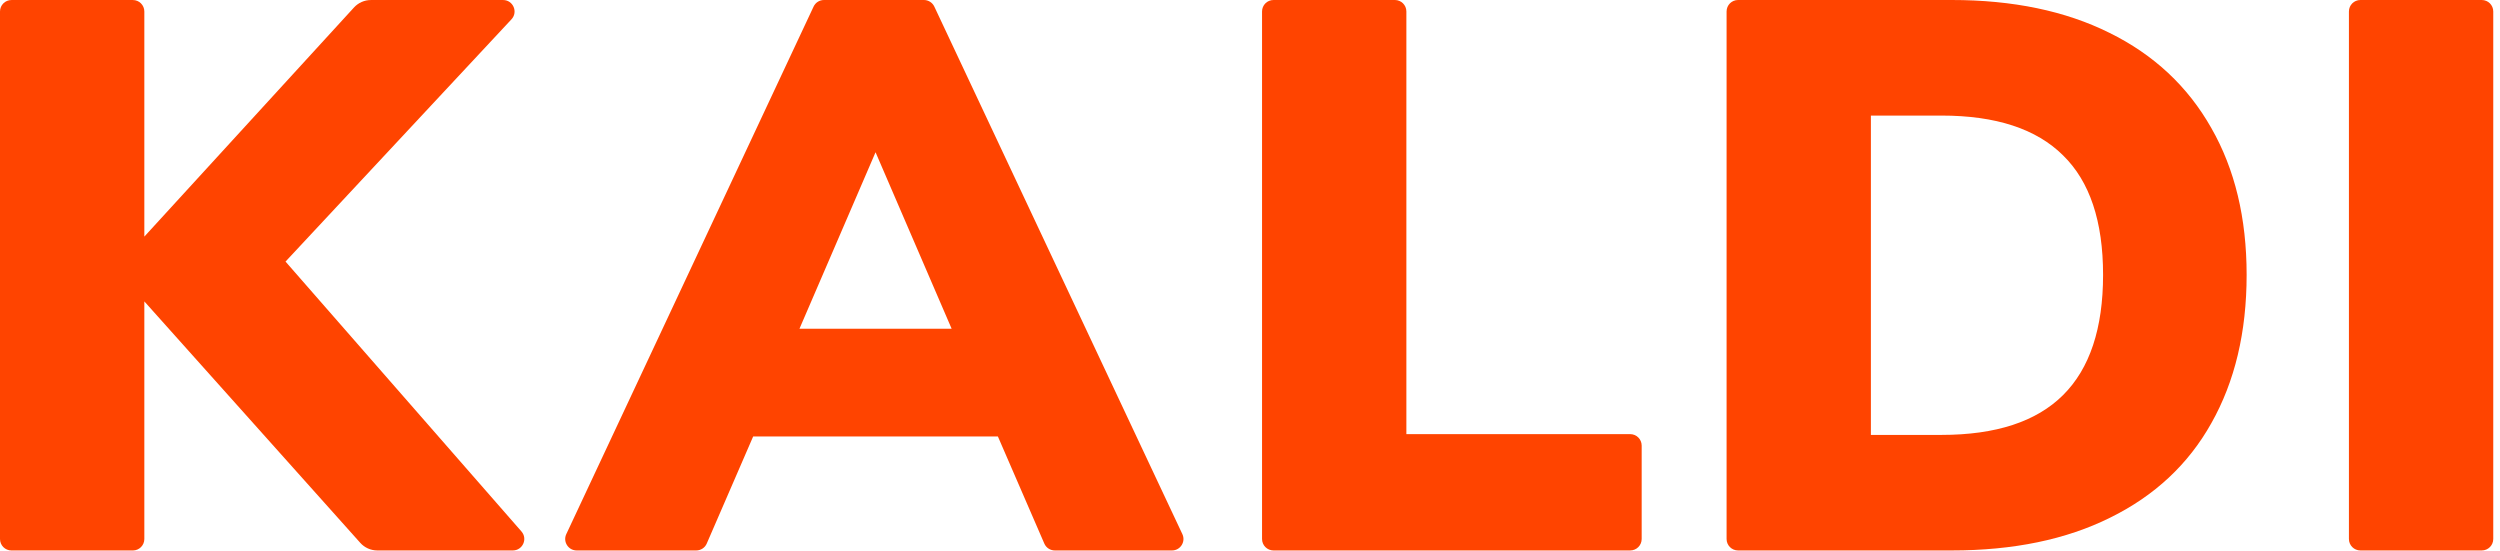
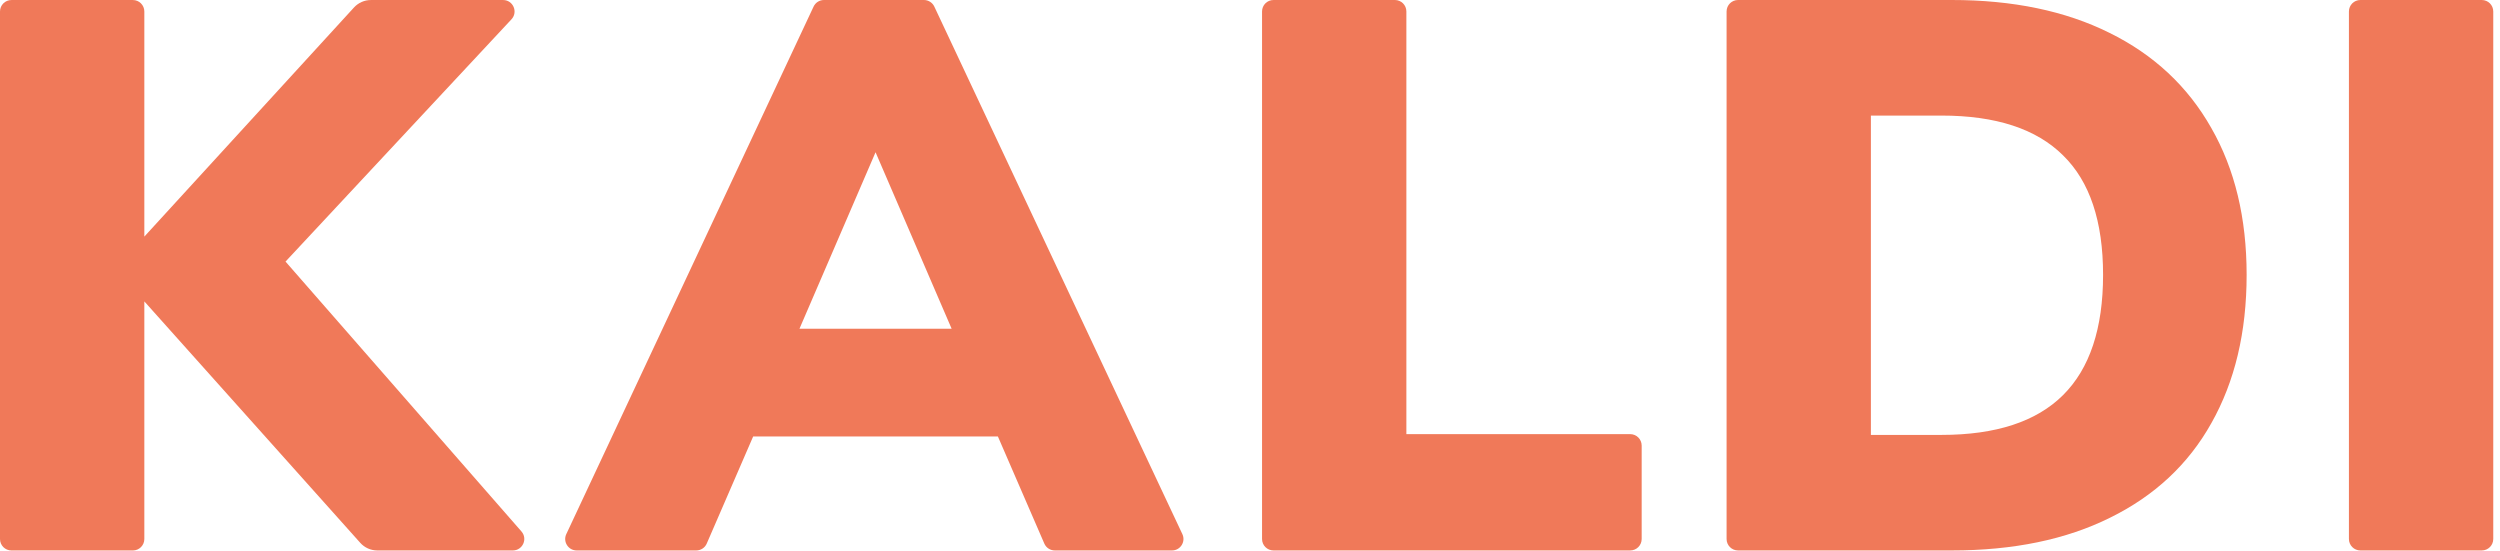
<svg xmlns="http://www.w3.org/2000/svg" xmlns:xlink="http://www.w3.org/1999/xlink" viewBox="0 0 109 24">
  <g transform="translate(-1470)">
-     <g style="mix-blend-mode:normal" transform="translate(1470)" fill="#f40">
+     <g style="mix-blend-mode:normal" transform="translate(1470)" fill="#f07959">
      <use xlink:href="#b" style="mix-blend-mode:normal" />
      <use xlink:href="#c" style="mix-blend-mode:normal" />
      <use xlink:href="#d" style="mix-blend-mode:normal" />
      <use xlink:href="#e" style="mix-blend-mode:normal" />
      <use xlink:href="#f" style="mix-blend-mode:normal" />
    </g>
  </g>
  <defs>
    <path id="b" d="M22.735 23.171c.283.323.053.829-.376.829h-5.907c-.285 0-.556-.121-.745-.333l-9.414-10.526v10.36c0 .276-.224.5-.5.5h-5.293c-.276 0-.5-.224-.5-.5v-23c0-.276.224-.5.5-.5h5.293c.276 0 .5.224.5.5v9.815l9.141-9.99c.19-.207.457-.325.738-.325h5.762c.437 0 .664.521.366.841l-9.851 10.563 10.287 11.767z" />
    <path id="c" d="M45.991 24c-.199 0-.38-.118-.459-.301l-2.024-4.669h-10.67l-2.024 4.669c-.079.183-.259.301-.459.301h-5.212c-.366 0-.608-.381-.453-.712l10.782-23c.082-.176.259-.288.453-.288h4.358c.194 0 .37.112.453.287l10.815 23c.156.332-.086.713-.452.713h-5.108zm-11.135-9.668h6.635l-3.317-7.694-3.317 7.694z" />
    <path id="d" d="M55.525 24c-.276 0-.5-.224-.5-.5v-23c0-.276.224-.5.5-.5h5.293c.276 0 .5.224.5.5v18.428h9.759c.276 0 .5.224.5.5v4.072c0 .276-.224.5-.5.5h-15.552z" />
    <path id="e" d="M75.279.5c0-.276.224-.5.5-.5h9.315c2.667 0 4.959.477 6.874 1.43 1.938.953 3.42 2.338 4.446 4.153 1.026 1.793 1.539 3.926 1.539 6.4 0 2.496-.513 4.652-1.539 6.468-1.003 1.793-2.474 3.166-4.412 4.119-1.915.953-4.218 1.43-6.908 1.43h-9.315c-.276 0-.5-.224-.5-.5v-23zm9.37 18.462c2.371 0 4.138-.579 5.301-1.736 1.163-1.157 1.744-2.905 1.744-5.242 0-2.338-.581-4.074-1.744-5.209-1.163-1.157-2.93-1.736-5.301-1.736h-3.078v13.923h3.078z" />
    <path id="f" d="M102.913 24c-.276 0-.5-.224-.5-.5v-23c0-.276.224-.5.5-.5h5.293c.276 0 .5.224.5.5v23c0 .276-.224.5-.5.5h-5.293z" />
  </defs>
</svg>
